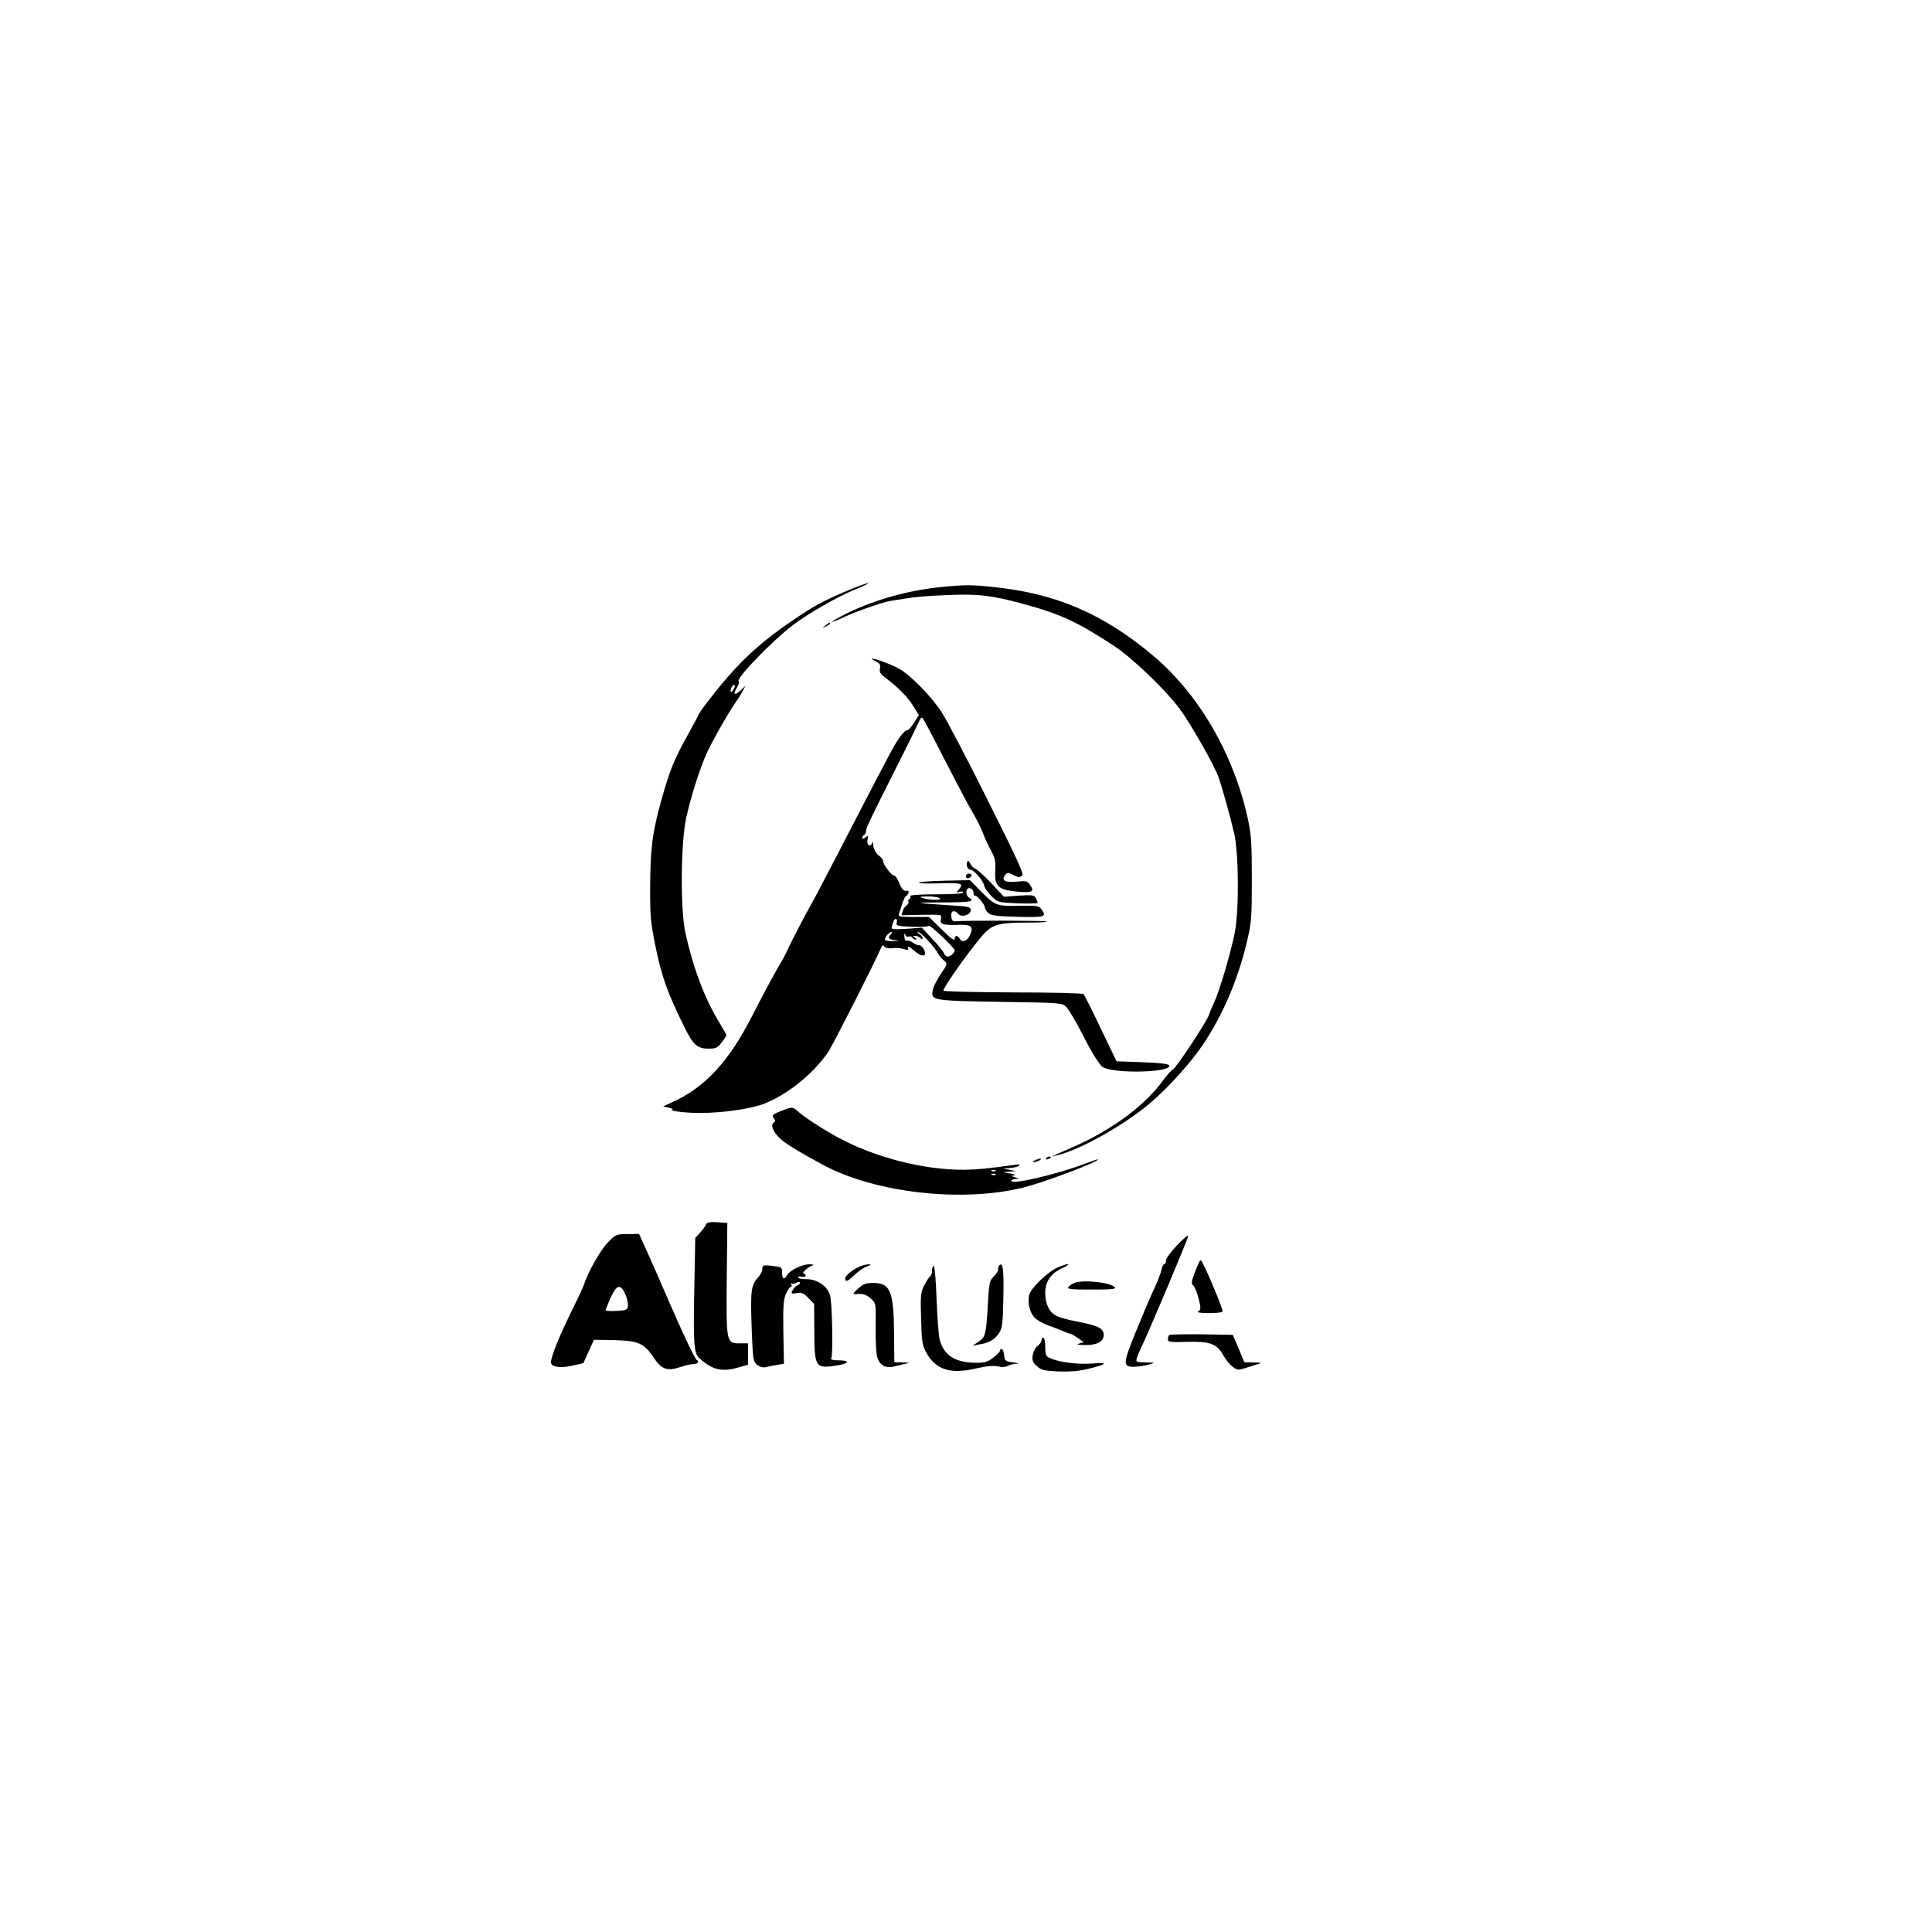
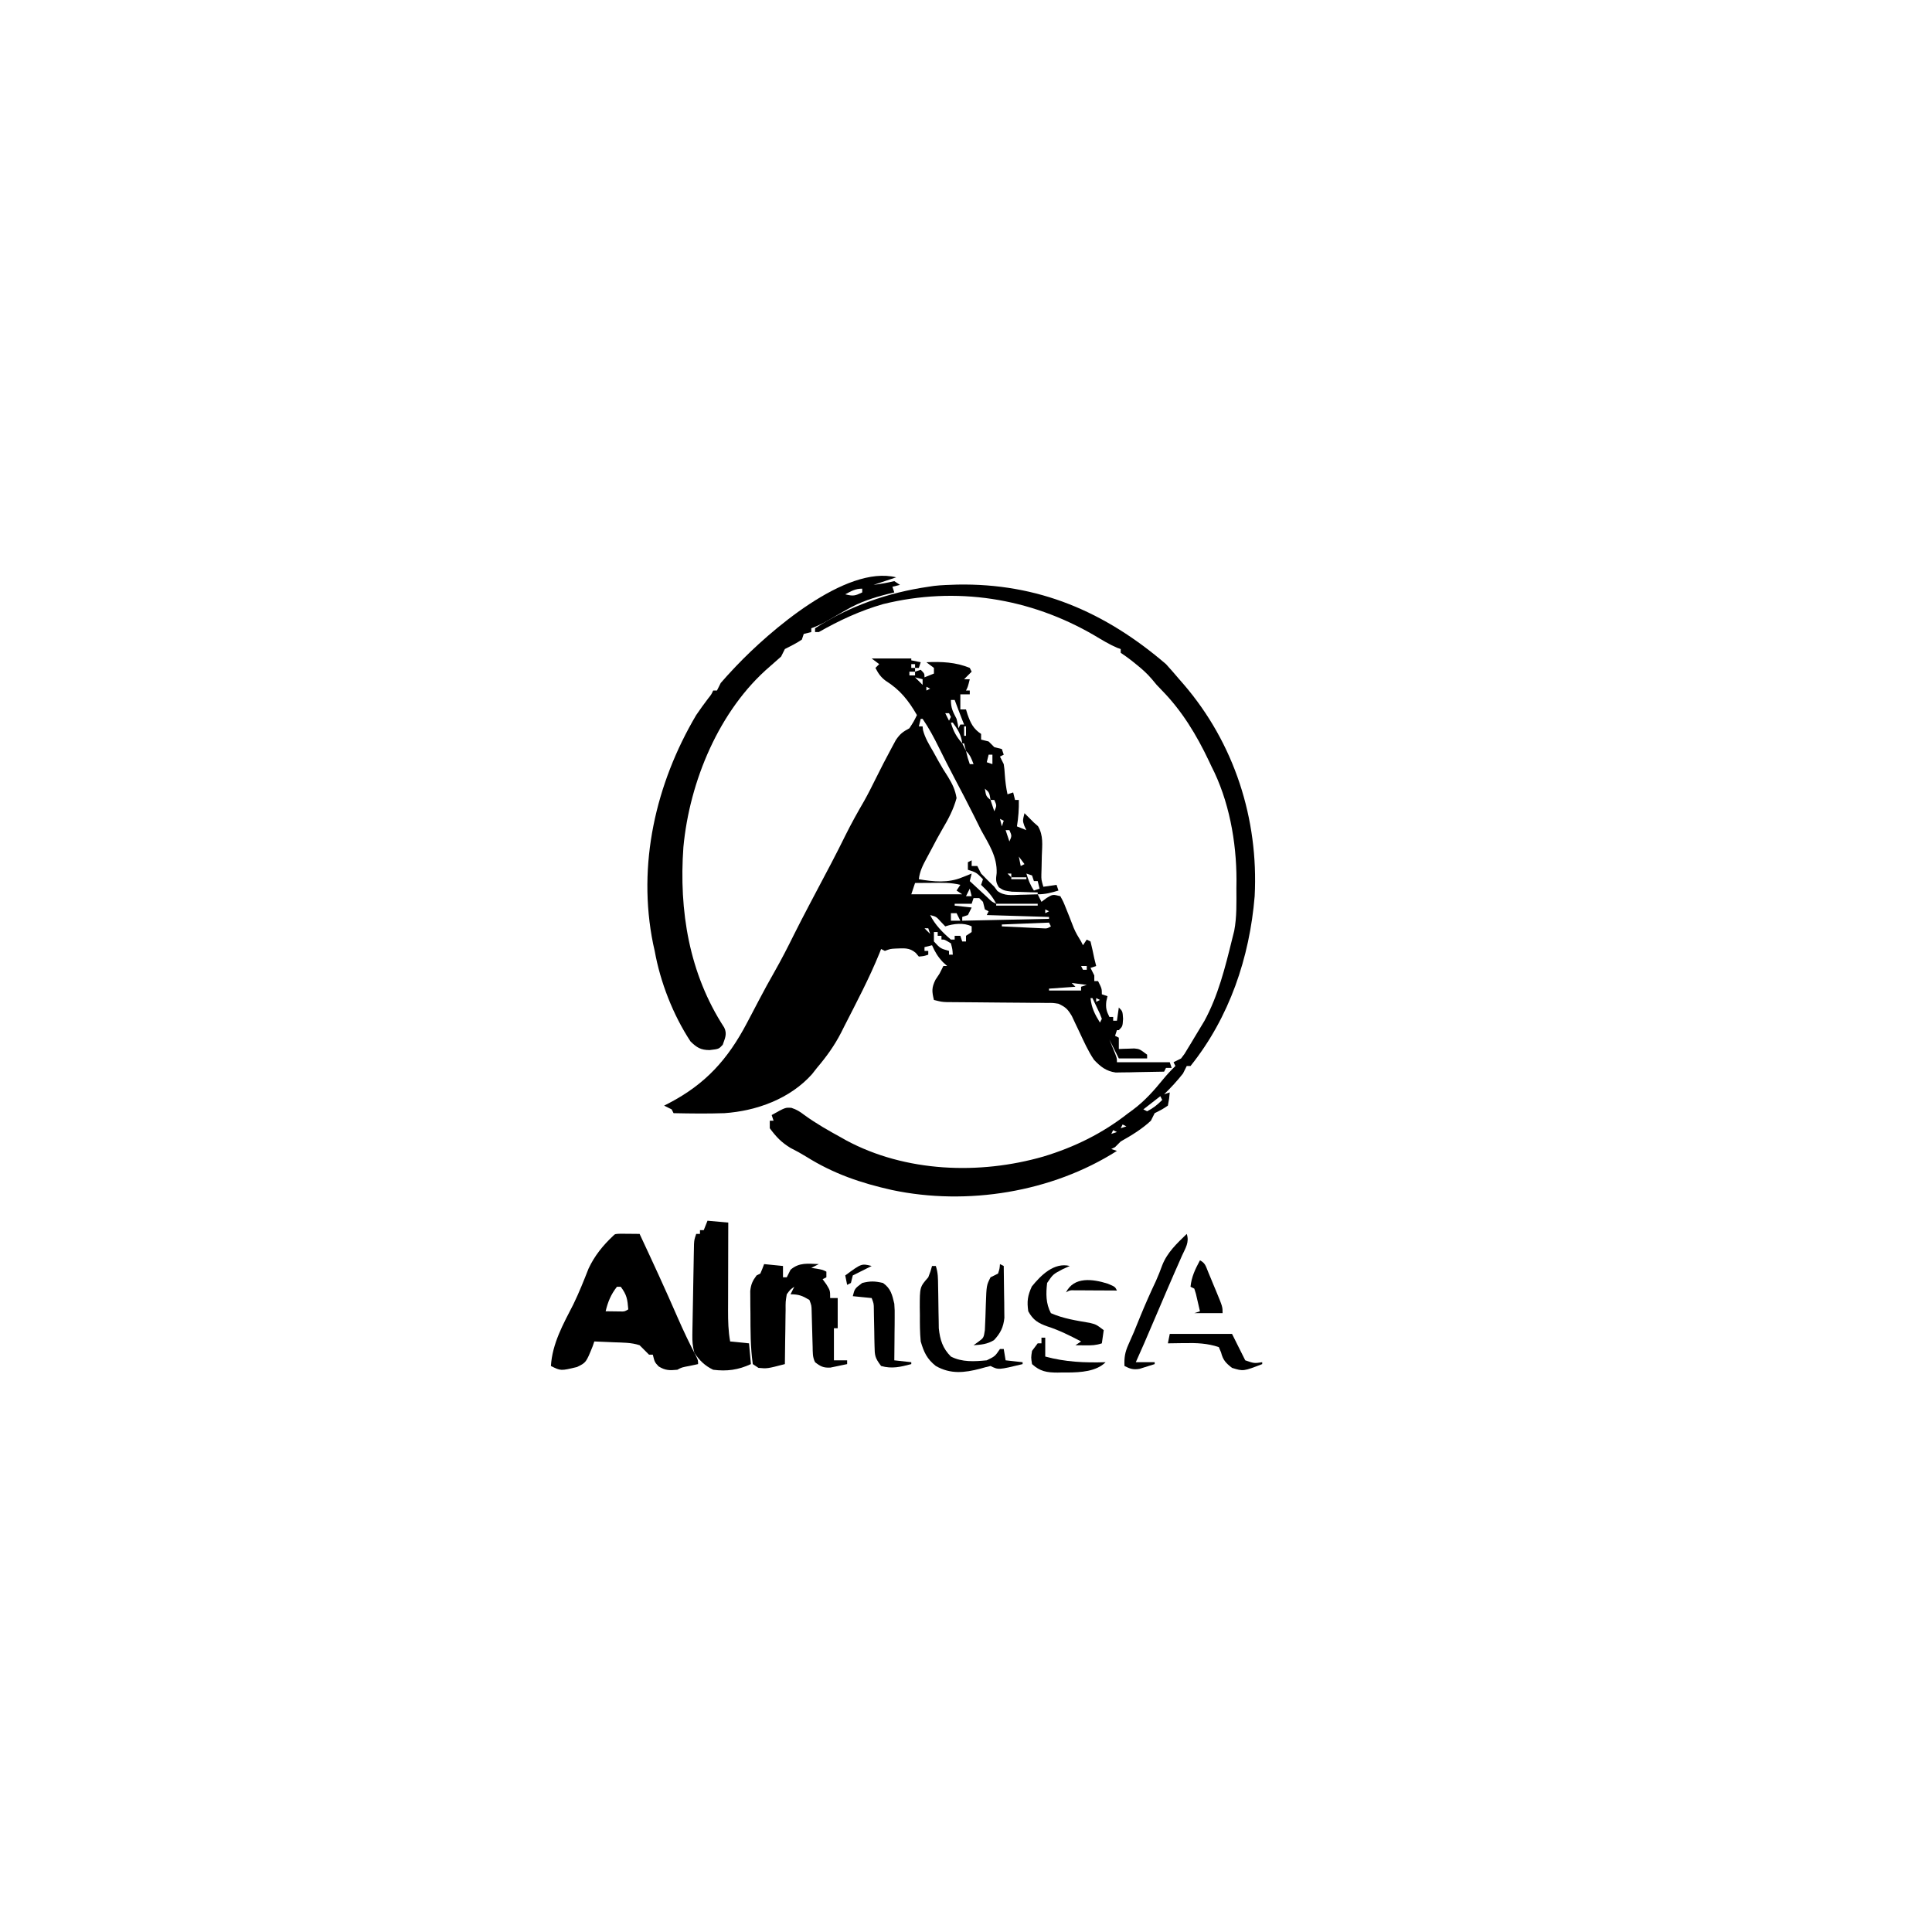
- <svg xmlns="http://www.w3.org/2000/svg" version="1.0" width="1024pt" height="1024pt" viewBox="0 0 1024 1024" preserveAspectRatio="xMidYMid meet">
-   <g transform="translate(0,1024) scale(0.1,-0.1)" fill="#000000" stroke="none">
-     <path d="M4495 7111 c-129 -54 -182 -83 -292 -158 -145 -98 -248 -188 -344 -299 -74 -85 -159 -196 -159 -207 0 -2 -26 -50 -58 -108 -71 -129 -92 -181 -137 -341 -48 -173 -58 -254 -59 -458 -1 -153 3 -192 27 -310 34 -167 63 -249 156 -437 46 -93 68 -112 129 -111 36 0 47 5 67 33 14 17 25 35 25 38 0 4 -18 35 -39 70 -75 122 -138 289 -178 472 -28 125 -25 485 5 615 26 113 63 230 100 320 25 61 119 228 166 295 12 16 27 41 34 55 l13 25 -25 -24 c-32 -30 -44 -22 -21 13 9 14 14 30 10 36 -11 18 178 213 285 295 83 63 241 154 333 191 45 18 75 33 67 33 -8 0 -55 -17 -105 -38z m-605 -522 c-7 -11 -14 -19 -16 -16 -7 7 7 37 17 37 6 0 5 -9 -1 -21z" />
-     <path d="M4993 7129 c-176 -17 -352 -66 -503 -139 -45 -23 -81 -43 -79 -45 3 -2 31 9 64 25 62 29 199 77 244 85 125 21 175 26 301 31 164 7 235 -1 404 -47 198 -54 284 -94 477 -220 96 -62 272 -230 350 -334 57 -76 185 -300 208 -366 17 -47 59 -198 82 -294 25 -107 27 -414 3 -531 -23 -112 -81 -309 -110 -370 -13 -28 -24 -54 -24 -57 0 -21 -181 -296 -195 -297 -5 -1 -27 -25 -48 -53 -95 -133 -267 -262 -472 -353 -38 -17 -81 -36 -95 -42 l-25 -12 25 6 c124 28 370 167 506 286 98 86 207 208 271 303 104 155 184 342 231 540 25 102 27 127 27 335 0 199 -3 237 -23 329 -77 341 -260 655 -504 859 -263 220 -514 328 -847 361 -114 12 -147 12 -268 0z" />
-     <path d="M4374 6924 c-18 -14 -18 -15 4 -4 12 6 22 13 22 15 0 8 -5 6 -26 -11z" />
-     <path d="M4643 6734 c21 -11 26 -20 21 -38 -4 -17 2 -28 27 -47 71 -54 114 -97 146 -146 l33 -53 -25 -40 c-14 -22 -30 -40 -35 -40 -18 0 -52 -46 -96 -130 -76 -143 -203 -388 -281 -540 -42 -80 -91 -174 -110 -210 -20 -36 -48 -87 -63 -115 -31 -58 -71 -137 -91 -180 -7 -16 -23 -46 -35 -65 -30 -50 -100 -181 -153 -285 -120 -234 -247 -370 -418 -447 l-48 -22 30 -7 c17 -4 26 -8 20 -9 -30 -6 53 -18 138 -19 118 -1 277 21 349 50 123 48 258 158 337 272 24 35 251 482 285 562 3 6 8 5 13 -2 5 -7 23 -11 41 -9 18 3 45 1 61 -4 25 -7 29 -6 23 8 -3 10 9 4 31 -15 43 -38 72 -36 55 3 -6 13 -18 24 -27 24 -9 0 -24 7 -34 15 -11 7 -24 12 -31 9 -7 -3 -12 6 -13 23 0 16 1 20 4 11 2 -9 10 -15 18 -12 7 3 16 1 20 -5 3 -6 12 -11 18 -11 7 0 6 4 -3 10 -13 9 -13 10 1 10 8 0 20 -5 27 -12 9 -9 12 -9 12 0 0 6 -8 16 -17 21 -10 6 -13 11 -7 11 14 0 87 -78 104 -111 7 -13 21 -31 33 -40 20 -16 20 -17 -16 -71 -21 -30 -40 -68 -43 -85 -11 -56 -5 -57 357 -63 324 -5 329 -5 351 -28 13 -12 55 -84 93 -159 42 -83 81 -144 97 -157 52 -38 368 -32 355 7 -2 8 -49 14 -142 17 l-137 5 -84 174 c-45 96 -87 178 -91 182 -5 5 -174 9 -376 9 -202 1 -367 5 -367 9 0 22 178 268 227 314 41 38 80 47 212 47 63 0 112 2 109 6 -5 5 -436 6 -483 1 -15 -1 -21 5 -23 26 -4 30 17 37 37 13 17 -20 66 -6 66 20 0 17 -11 20 -115 26 -185 12 -195 15 -37 15 146 0 178 5 145 24 -24 13 -20 58 4 51 10 -2 18 -14 18 -25 0 -11 3 -18 6 -14 8 7 54 -46 54 -63 0 -6 8 -19 17 -28 13 -14 41 -18 145 -21 155 -4 165 -1 142 34 -17 25 -19 26 -125 24 -121 -2 -125 0 -211 88 l-47 48 -135 -3 c-75 -2 -136 -6 -136 -10 0 -4 45 -6 101 -4 124 4 139 0 113 -30 -17 -19 -17 -21 -2 -15 10 3 20 2 23 -3 4 -6 -50 -10 -140 -10 -88 0 -144 -4 -140 -9 3 -5 1 -12 -5 -16 -6 -4 -8 -10 -5 -15 3 -5 -1 -12 -8 -17 -8 -4 -18 -18 -22 -31 l-7 -23 94 2 c123 2 121 3 115 -21 -7 -28 8 -34 85 -32 76 3 90 -8 69 -54 -14 -32 -41 -42 -53 -21 -12 22 -28 22 -28 0 0 -12 -23 5 -68 50 l-68 67 -83 0 c-75 0 -82 2 -76 18 3 9 12 34 18 55 7 20 15 37 18 37 4 0 9 7 13 15 3 8 2 14 -2 14 -22 -4 -31 5 -46 41 -9 22 -21 40 -28 40 -14 0 -58 59 -58 78 0 6 -8 17 -18 24 -21 15 -36 45 -34 68 1 10 0 11 -4 3 -11 -26 -31 -14 -26 15 5 24 4 26 -11 13 -10 -8 -17 -9 -17 -3 0 6 5 14 10 17 6 3 10 13 10 20 0 16 18 54 168 352 57 112 107 215 113 229 6 16 13 24 19 18 5 -5 57 -103 116 -219 59 -115 124 -239 145 -274 21 -35 46 -84 56 -110 9 -25 29 -68 44 -96 23 -42 27 -59 24 -108 -5 -84 15 -104 118 -113 82 -7 93 0 63 41 -11 15 -22 17 -70 12 -61 -6 -81 8 -57 37 10 12 16 12 39 0 31 -16 33 -16 50 -5 11 6 -32 99 -184 402 -108 217 -218 426 -243 464 -53 82 -160 192 -223 229 -37 22 -130 57 -148 55 -3 0 7 -7 23 -15z m337 -1254 c19 -12 -52 -12 -90 0 -20 6 -15 8 25 9 28 0 57 -4 65 -9z m-227 -129 c-5 -18 2 -20 81 -23 47 -2 87 1 89 5 3 10 137 -117 137 -130 0 -13 -22 -33 -37 -33 -8 0 -17 9 -21 19 -4 11 -32 45 -62 76 l-54 58 -82 -6 c-67 -4 -82 -2 -78 9 2 8 6 21 9 29 7 22 24 18 18 -4z m-31 -63 c-19 -19 -14 -26 21 -31 28 -3 26 -4 -10 -5 -24 -1 -43 3 -43 8 0 14 22 39 35 40 5 0 4 -5 -3 -12z" />
-     <path d="M5127 5673 c-9 -15 2 -43 17 -43 18 0 67 -57 72 -83 2 -12 19 -37 38 -56 34 -34 35 -34 140 -39 58 -2 106 -1 106 3 0 3 -4 15 -10 25 -9 16 -19 17 -89 13 l-80 -6 -66 71 c-37 39 -75 74 -85 77 -9 3 -21 15 -27 27 -6 14 -12 18 -16 11z" />
-     <path d="M5120 5595 c0 -9 6 -12 15 -9 8 4 15 10 15 15 0 5 -7 9 -15 9 -8 0 -15 -7 -15 -15z" />
-     <path d="M4170 4363 c-75 -28 -83 -33 -69 -49 10 -13 10 -17 0 -24 -18 -11 -5 -47 30 -81 28 -28 103 -74 231 -143 277 -149 739 -201 1063 -120 117 30 395 135 395 149 0 2 -30 -8 -67 -22 -149 -57 -393 -114 -393 -92 0 5 10 9 23 10 21 1 21 1 -3 9 -22 7 -22 8 -5 10 11 2 2 6 -20 10 l-40 7 35 3 35 3 -35 7 -35 7 35 2 c19 1 42 6 50 12 11 8 3 9 -30 4 -137 -19 -192 -24 -260 -25 -217 -1 -475 66 -670 172 -81 44 -183 111 -214 140 -20 19 -30 20 -56 11z m1107 -329 c-3 -3 -12 -4 -19 -1 -8 3 -5 6 6 6 11 1 17 -2 13 -5z m0 -20 c-3 -3 -12 -4 -19 -1 -8 3 -5 6 6 6 11 1 17 -2 13 -5z" />
-     <path d="M5545 4100 c-3 -6 1 -7 9 -4 18 7 21 14 7 14 -6 0 -13 -4 -16 -10z" />
-     <path d="M5485 4090 c-13 -6 -15 -9 -5 -9 8 0 22 4 30 9 18 12 2 12 -25 0z" />
-     <path d="M3742 3750 c-3 -8 -17 -28 -31 -43 l-26 -28 -5 -267 c-6 -295 -2 -344 26 -370 70 -64 122 -76 214 -48 l45 13 0 57 0 56 -42 0 c-74 0 -74 2 -71 343 l3 295 -54 4 c-41 2 -55 -1 -59 -12z" />
-     <path d="M3221 3654 c-39 -40 -106 -159 -126 -223 -4 -13 -36 -81 -71 -152 -58 -117 -104 -232 -104 -259 0 -25 48 -33 110 -19 l62 14 28 62 28 62 109 -2 c129 -4 156 -16 208 -93 41 -62 71 -73 140 -50 25 9 57 16 70 16 23 0 34 14 18 22 -10 4 -83 160 -151 318 -27 63 -73 168 -102 233 l-53 117 -61 -1 c-59 0 -63 -2 -105 -45z m93 -273 c10 -21 16 -49 14 -62 -3 -22 -8 -24 -60 -27 -32 -2 -58 0 -58 4 0 3 12 33 26 65 32 71 53 76 78 20z" />
-     <path d="M6238 3639 c-32 -34 -58 -69 -58 -80 0 -10 -4 -19 -9 -19 -5 0 -11 -14 -15 -30 -3 -17 -22 -65 -42 -108 -20 -42 -63 -144 -96 -226 -68 -167 -68 -182 -2 -180 22 1 55 6 74 12 35 10 35 10 -18 11 -51 1 -53 2 -46 24 3 12 12 33 19 47 34 67 256 593 253 600 -2 5 -29 -18 -60 -51z" />
-     <path d="M6356 3552 c-2 -4 -14 -32 -25 -61 -17 -46 -18 -56 -6 -65 7 -6 20 -37 28 -69 13 -52 12 -59 -2 -67 -11 -6 7 -9 57 -10 40 0 72 4 72 10 0 20 -106 270 -115 270 -2 0 -6 -3 -9 -8z" />
-     <path d="M4045 3531 c-3 -2 -5 -12 -5 -21 0 -9 -11 -29 -24 -43 -35 -38 -39 -70 -32 -266 6 -164 8 -177 28 -194 15 -12 31 -17 48 -13 14 4 41 9 60 12 l35 6 -3 166 c-2 139 0 173 14 205 9 20 21 37 26 37 5 0 6 6 2 13 -4 6 -4 9 1 5 4 -4 16 -3 26 3 11 6 19 6 19 0 0 -5 -6 -11 -14 -14 -8 -3 -19 -15 -25 -26 -10 -18 -8 -19 21 -15 28 5 38 0 63 -26 l30 -31 1 -150 c1 -190 5 -196 132 -174 56 10 54 25 -4 25 -30 0 -43 4 -38 11 10 17 5 300 -7 336 -15 47 -68 83 -123 83 -25 0 -46 4 -46 9 0 5 9 7 20 4 11 -3 20 0 20 6 0 6 -4 11 -10 11 -15 0 26 38 47 43 10 3 4 5 -15 6 -40 1 -107 -32 -122 -60 -14 -25 -25 -17 -25 19 0 25 -4 27 -48 32 -26 4 -50 4 -52 1z" />
-     <path d="M4561 3529 c-38 -15 -81 -49 -81 -65 0 -21 12 -17 50 19 19 19 49 39 65 45 21 7 24 10 10 11 -11 0 -31 -5 -44 -10z" />
-     <path d="M5297 3534 c-4 -4 -7 -14 -7 -23 0 -9 -11 -26 -24 -38 -21 -20 -24 -34 -30 -143 -9 -162 -13 -178 -50 -202 l-31 -20 40 7 c48 8 79 26 102 62 15 22 19 55 21 186 3 145 -2 190 -21 171z" />
-     <path d="M5603 3521 c-53 -25 -139 -108 -148 -144 -10 -40 3 -96 29 -121 12 -13 44 -31 71 -41 28 -9 64 -24 82 -31 17 -8 34 -14 38 -14 4 0 21 -10 38 -22 l31 -22 -24 -7 c-18 -5 -8 -7 30 -8 65 -1 100 18 100 54 0 34 -30 49 -134 69 -49 9 -101 23 -117 32 -38 19 -59 62 -59 123 0 59 31 104 95 132 22 10 33 19 25 19 -8 0 -34 -9 -57 -19z" />
-     <path d="M4940 3506 c0 -14 -5 -28 -10 -31 -6 -4 -20 -25 -31 -47 -19 -37 -21 -55 -17 -177 3 -122 6 -141 28 -181 50 -90 128 -115 263 -83 57 13 93 16 115 11 20 -5 40 -5 51 2 11 5 32 11 48 12 18 0 12 3 -17 7 -42 6 -45 8 -48 39 -2 17 -7 32 -13 32 -5 0 -9 -4 -9 -9 0 -6 -16 -22 -36 -37 -29 -23 -45 -27 -93 -27 -108 1 -168 39 -190 121 -6 20 -13 117 -17 215 -3 97 -10 177 -15 177 -5 0 -9 -11 -9 -24z" />
-     <path d="M5695 3440 c-12 -4 -26 -14 -32 -21 -9 -12 11 -14 122 -14 103 0 131 2 124 12 -22 26 -168 42 -214 23z" />
-     <path d="M4548 3410 c-28 -26 -30 -30 -13 -29 40 3 54 -1 81 -24 27 -24 27 -24 25 -152 -1 -70 3 -143 9 -160 15 -44 46 -60 96 -46 21 6 50 12 64 15 14 2 4 4 -22 5 l-48 1 -1 128 c-1 248 -18 292 -111 292 -39 0 -53 -5 -80 -30z" />
-     <path d="M6197 3164 c-4 -4 -7 -14 -7 -23 0 -14 14 -16 102 -13 122 3 158 -10 192 -72 12 -22 34 -49 49 -60 26 -19 29 -20 80 -3 28 9 59 18 67 21 8 2 -7 5 -35 5 l-50 1 -30 73 -31 72 -165 3 c-91 1 -168 -1 -172 -4z" />
-     <path d="M5520 3136 c0 -8 -9 -21 -20 -29 -12 -8 -23 -30 -26 -48 -5 -28 -1 -39 21 -59 23 -22 37 -25 116 -29 60 -2 112 2 157 14 102 24 110 36 20 28 -76 -6 -175 7 -224 29 -21 10 -24 18 -24 60 0 26 -4 48 -10 48 -5 0 -10 -6 -10 -14z" />
-   </g>
+ <svg xmlns="http://www.w3.org/2000/svg" version="1.1" width="1024" height="1024">
+   <path d="M0 0 C-3.96 1.32 -7.92 2.64 -12 4 C-8.252 3.495 -4.674 2.918 -1 2 C-0.01 2.66 0.98 3.32 2 4 C0.68 4.33 -0.64 4.66 -2 5 C-1.67 5.99 -1.34 6.98 -1 8 C-1.967 8.231 -2.934 8.461 -3.93 8.699 C-11.878 10.69 -18.898 12.928 -26 17 C-27.17 17.669 -28.341 18.338 -29.547 19.027 C-31.971 20.418 -34.389 21.818 -36.801 23.23 C-39.502 24.725 -42.107 25.942 -45 27 C-45 27.66 -45 28.32 -45 29 C-46.32 29.33 -47.64 29.66 -49 30 C-49.33 30.99 -49.66 31.98 -50 33 C-52.894 34.955 -55.87 36.435 -59 38 C-59.66 39.32 -60.32 40.64 -61 42 C-62.939 43.742 -64.882 45.479 -66.863 47.172 C-93.821 70.236 -109.526 108.134 -112.789 143.035 C-115.182 176.678 -109.805 209.965 -91.152 238.617 C-89.49 242.055 -90.755 244.281 -91.938 247.75 C-94 250 -94 250 -98.875 250.562 C-103.516 250.57 -105.7 249.236 -109 246 C-118.248 231.972 -125.038 214.526 -128 198 C-128.276 196.766 -128.552 195.533 -128.836 194.262 C-137.335 152.352 -127.479 109.337 -106 73 C-103.932 69.957 -101.8 66.998 -99.566 64.074 C-97.969 62.09 -97.969 62.09 -97 60 C-96.34 60 -95.68 60 -95 60 C-94.34 58.68 -93.68 57.36 -93 56 C-90.874 53.546 -88.73 51.168 -86.5 48.812 C-85.864 48.14 -85.228 47.467 -84.573 46.774 C-67.629 28.995 -26.871 -6.718 0 0 Z M-27 9 C-22.706 10.073 -21.805 9.797 -18 8 C-18 7.34 -18 6.68 -18 6 C-21.694 6 -23.778 7.282 -27 9 Z " fill="#000000" transform="translate(475,306)" />
+   <path d="M0 0 C42.97 -0.809 78.311 14.396 110.668 42.156 C113.067 44.786 115.377 47.435 117.668 50.156 C118.444 51.044 119.22 51.933 120.02 52.848 C146.875 84.068 159.796 124.205 157.668 165.156 C154.993 197.693 144.283 229.409 123.668 255.156 C123.008 255.156 122.348 255.156 121.668 255.156 C121.008 256.476 120.348 257.796 119.668 259.156 C116.572 263.09 113.257 266.67 109.668 270.156 C110.658 269.826 111.648 269.496 112.668 269.156 C112.355 272.531 112.355 272.531 111.668 276.156 C108.668 278.156 108.668 278.156 104.668 280.156 C104.008 281.476 103.348 282.796 102.668 284.156 C97.852 288.629 92.381 291.957 86.668 295.156 C85.183 296.641 85.183 296.641 83.668 298.156 C83.008 298.486 82.348 298.816 81.668 299.156 C82.658 299.486 83.648 299.816 84.668 300.156 C50.213 322.082 5.271 329.302 -34.516 320.898 C-51.039 317.205 -65.511 312.292 -79.949 303.25 C-82.703 301.545 -85.442 300.044 -88.332 298.594 C-93.23 295.609 -95.906 292.748 -99.332 288.156 C-99.332 286.836 -99.332 285.516 -99.332 284.156 C-98.672 284.156 -98.012 284.156 -97.332 284.156 C-97.827 282.671 -97.827 282.671 -98.332 281.156 C-91.08 277.1 -91.08 277.1 -87.84 277.344 C-85.036 278.252 -83.238 279.436 -80.895 281.219 C-74.668 285.738 -68.07 289.458 -61.332 293.156 C-60.512 293.62 -59.692 294.084 -58.848 294.562 C-27.391 311.484 11.866 312.892 45.668 303.156 C62.159 298.182 77.117 290.818 90.668 280.156 C91.907 279.255 91.907 279.255 93.172 278.336 C99.449 273.641 104.286 268.183 109.223 262.109 C111.269 259.639 113.355 257.373 115.668 255.156 C115.338 254.496 115.008 253.836 114.668 253.156 C115.988 252.496 117.308 251.836 118.668 251.156 C120.56 248.713 120.56 248.713 122.23 245.844 C122.809 244.899 123.388 243.954 123.984 242.98 C124.54 242.048 125.096 241.116 125.668 240.156 C127.433 237.215 129.202 234.277 130.98 231.344 C138.29 217.993 142.057 202.856 145.668 188.156 C146.048 186.639 146.429 185.122 146.82 183.559 C148.242 176.15 147.997 168.608 147.98 161.094 C147.997 159.612 148.013 158.13 148.029 156.604 C148.038 136.229 144.068 114.388 134.668 96.156 C134.252 95.267 133.835 94.377 133.406 93.461 C126.816 79.601 119.17 66.932 108.395 55.953 C105.668 53.156 105.668 53.156 103.168 50.094 C100.656 47.142 98.067 44.822 95.043 42.406 C93.631 41.269 93.631 41.269 92.191 40.109 C90.401 38.724 88.552 37.412 86.668 36.156 C86.668 35.496 86.668 34.836 86.668 34.156 C86.029 33.935 85.389 33.713 84.73 33.484 C80.5 31.65 76.624 29.259 72.668 26.906 C38.583 7.032 -0.681 0.814 -39.27 10.344 C-51.365 13.816 -62.428 18.952 -73.332 25.156 C-73.992 25.156 -74.652 25.156 -75.332 25.156 C-75.332 24.496 -75.332 23.836 -75.332 23.156 C-57.325 11.435 -36.524 4.218 -15.332 1.156 C-14.351 1.008 -13.37 0.86 -12.359 0.707 C-8.247 0.218 -4.138 0.149 0 0 Z M107.668 271.156 C103.213 274.621 103.213 274.621 98.668 278.156 C99.658 278.651 99.658 278.651 100.668 279.156 C103.947 277.475 106.032 275.792 108.668 273.156 C108.338 272.496 108.008 271.836 107.668 271.156 Z M87.668 286.156 C87.338 286.816 87.008 287.476 86.668 288.156 C87.658 287.826 88.648 287.496 89.668 287.156 C89.008 286.826 88.348 286.496 87.668 286.156 Z M82.668 289.156 C82.338 289.816 82.008 290.476 81.668 291.156 C82.658 290.826 83.648 290.496 84.668 290.156 C84.008 289.826 83.348 289.496 82.668 289.156 Z " fill="#000000" transform="translate(507.332,309.8438)" />
+   <path d="M0 0 C6.93 0 13.86 0 21 0 C21 0.33 21 0.66 21 1 C22.65 1.33 24.3 1.66 26 2 C25.67 2.99 25.34 3.98 25 5 C24.34 5 23.68 5 23 5 C23 5.66 23 6.32 23 7 C23.99 6.67 24.98 6.34 26 6 C28 8 28 8 28 10 C30.475 9.01 30.475 9.01 33 8 C33 7.01 33 6.02 33 5 C31.02 3.515 31.02 3.515 29 2 C37.01 1.623 44.485 1.926 52 5 C52.33 5.66 52.66 6.32 53 7 C51.68 8.32 50.36 9.64 49 11 C49.99 11 50.98 11 52 11 C51 15 51 15 50 17 C50.66 17 51.32 17 52 17 C52 17.66 52 18.32 52 19 C50.35 19 48.7 19 47 19 C47 21.64 47 24.28 47 27 C47.99 27 48.98 27 50 27 C50.402 28.33 50.402 28.33 50.812 29.688 C52.477 34.332 53.856 37.237 58 40 C58 40.99 58 41.98 58 43 C59.32 43.33 60.64 43.66 62 44 C62.99 44.99 63.98 45.98 65 47 C66.32 47.33 67.64 47.66 69 48 C69.33 48.99 69.66 49.98 70 51 C69.01 51.495 69.01 51.495 68 52 C68.99 53.98 68.99 53.98 70 56 C70.379 58.621 70.379 58.621 70.562 61.438 C70.808 65.044 71.224 68.467 72 72 C72.99 71.67 73.98 71.34 75 71 C75.33 72.32 75.66 73.64 76 75 C76.66 75 77.32 75 78 75 C78.098 79.785 77.771 84.277 77 89 C78.65 89.66 80.3 90.32 82 91 C81.649 90.257 81.299 89.515 80.938 88.75 C80 86 80 86 81 82 C82.69 83.643 84.352 85.315 86 87 C86.713 87.624 87.426 88.248 88.16 88.891 C91.103 93.864 90.377 98.908 90.188 104.562 C90.135 106.814 90.087 109.065 90.043 111.316 C90.012 112.311 89.982 113.306 89.95 114.33 C89.905 117.255 89.905 117.255 91 121 C94.465 120.505 94.465 120.505 98 120 C98.33 120.99 98.66 121.98 99 123 C95.123 124.193 92.084 125 88 125 C88.66 126.32 89.32 127.64 90 129 C90.907 128.319 91.815 127.639 92.75 126.938 C96 125 96 125 100 126 C101.633 128.984 101.633 128.984 103.125 132.75 C103.623 133.982 104.12 135.215 104.633 136.484 C105.45 138.585 106.266 140.685 107.082 142.785 C108.15 145.362 109.529 147.633 111 150 C111.33 150.66 111.66 151.32 112 152 C112.66 151.01 113.32 150.02 114 149 C114.66 149.33 115.32 149.66 116 150 C116.735 152.984 117.397 155.986 118 159 C118.33 160.32 118.66 161.64 119 163 C118.01 163.33 117.02 163.66 116 164 C116.66 165.32 117.32 166.64 118 168 C118 168.99 118 169.98 118 171 C118.66 171 119.32 171 120 171 C122 175 122 175 122 178 C122.99 178.33 123.98 178.66 125 179 C124.794 179.887 124.588 180.774 124.375 181.688 C123.974 185.225 124.433 186.866 126 190 C126.66 190 127.32 190 128 190 C128 190.66 128 191.32 128 192 C128.66 192 129.32 192 130 192 C130.33 189.69 130.66 187.38 131 185 C133 187 133 187 133.25 191 C133 195 133 195 131 197 C130.67 197 130.34 197 130 197 C129.67 197.99 129.34 198.98 129 200 C129.66 200.33 130.32 200.66 131 201 C131 202.98 131 204.96 131 207 C131.748 206.965 132.495 206.93 133.266 206.895 C134.25 206.867 135.235 206.84 136.25 206.812 C137.225 206.778 138.199 206.743 139.203 206.707 C142 207 142 207 146 210 C146 210.66 146 211.32 146 212 C141.05 212 136.1 212 131 212 C128.525 207.05 128.525 207.05 126 202 C126.66 203.609 127.32 205.218 128 206.875 C130 211.75 130 211.75 130 214 C139.24 214 148.48 214 158 214 C158.33 214.99 158.66 215.98 159 217 C158.01 217 157.02 217 156 217 C155.67 217.66 155.34 218.32 155 219 C150.292 219.116 145.584 219.187 140.875 219.25 C139.542 219.284 138.209 219.317 136.836 219.352 C134.902 219.371 134.902 219.371 132.93 219.391 C131.746 219.412 130.563 219.433 129.343 219.454 C124.338 218.774 121.286 216.361 117.875 212.75 C114.694 208.084 112.436 202.926 110.035 197.824 C109.384 196.459 108.733 195.094 108.062 193.688 C107.414 192.309 106.766 190.931 106.098 189.512 C103.876 185.792 102.82 184.811 99 183 C96.024 182.539 96.024 182.539 92.804 182.583 C91.576 182.567 90.348 182.55 89.083 182.533 C87.765 182.53 86.448 182.527 85.09 182.523 C83.73 182.508 82.371 182.492 80.97 182.476 C76.626 182.429 72.282 182.401 67.938 182.375 C63.59 182.339 59.242 182.298 54.894 182.252 C52.189 182.225 49.483 182.204 46.778 182.189 C45.553 182.179 44.328 182.168 43.066 182.158 C41.45 182.148 41.45 182.148 39.801 182.138 C37 182 37 182 33 181 C31.899 176.504 31.734 174.541 33.812 170.312 C34.534 169.219 35.256 168.126 36 167 C36.66 165.68 37.32 164.36 38 163 C38.66 163 39.32 163 40 163 C39.237 162.299 38.474 161.597 37.688 160.875 C35.034 158.036 33.56 155.531 32 152 C30.68 152.33 29.36 152.66 28 153 C28 153.66 28 154.32 28 155 C28.66 155 29.32 155 30 155 C30 155.66 30 156.32 30 157 C27.75 157.75 27.75 157.75 25 158 C24.196 157.041 24.196 157.041 23.375 156.062 C19.936 153.076 16.973 153.648 12.559 153.762 C9.882 153.913 9.882 153.913 7 155 C6.34 154.67 5.68 154.34 5 154 C4.714 154.729 4.428 155.459 4.134 156.21 C-1.296 169.569 -8.14 182.477 -14.688 195.312 C-15.197 196.331 -15.707 197.349 -16.232 198.397 C-19.787 205.29 -23.984 211.101 -29 217 C-29.866 218.103 -30.733 219.207 -31.625 220.344 C-43.286 233.385 -60.954 239.811 -78 241 C-86.999 241.302 -96 241.195 -105 241 C-105.33 240.34 -105.66 239.68 -106 239 C-107.32 238.34 -108.64 237.68 -110 237 C-108.784 236.381 -108.784 236.381 -107.543 235.75 C-88.045 225.581 -76.246 212.526 -66 193 C-65.202 191.487 -64.404 189.974 -63.605 188.461 C-62.328 186.035 -61.053 183.607 -59.785 181.176 C-57.079 175.996 -54.27 170.89 -51.375 165.812 C-47.744 159.415 -44.409 152.917 -41.156 146.32 C-38.706 141.41 -36.176 136.546 -33.625 131.688 C-32.927 130.357 -32.927 130.357 -32.214 129 C-29.934 124.664 -27.647 120.331 -25.355 116 C-24.508 114.396 -23.66 112.792 -22.812 111.188 C-22.4 110.408 -21.988 109.628 -21.563 108.824 C-18.926 103.814 -16.38 98.766 -13.875 93.688 C-10.807 87.497 -7.469 81.525 -3.996 75.555 C-1.888 71.8 0.036 67.988 1.938 64.125 C4.763 58.424 7.653 52.779 10.688 47.188 C11.393 45.882 12.098 44.576 12.824 43.23 C15.046 39.932 16.581 38.844 20 37 C22.312 33.434 22.312 33.434 24 30 C19.456 22.188 15.109 16.665 7.418 11.816 C4.755 9.816 3.516 7.936 2 5 C2.66 4.34 3.32 3.68 4 3 C2.68 2.01 1.36 1.02 0 0 Z M21 3 C21 3.66 21 4.32 21 5 C21.66 5 22.32 5 23 5 C23 4.34 23 3.68 23 3 C22.34 3 21.68 3 21 3 Z M20 7 C20 7.66 20 8.32 20 9 C20.99 9 21.98 9 23 9 C23 8.34 23 7.68 23 7 C22.01 7 21.02 7 20 7 Z M23 10 C24.32 11.32 25.64 12.64 27 14 C27 13.01 27 12.02 27 11 C25.68 10.67 24.36 10.34 23 10 Z M29 15 C29 15.66 29 16.32 29 17 C29.66 16.67 30.32 16.34 31 16 C30.34 15.67 29.68 15.34 29 15 Z M41 20 C42 22 42 22 42 22 Z M42 22 C42 26.408 43.036 28.15 45 32 C45.688 34.875 45.688 34.875 46 37 C46.33 36.34 46.66 35.68 47 35 C47.66 35 48.32 35 49 35 C48.732 34.34 48.464 33.68 48.188 33 C46.743 29.351 45.371 25.677 44 22 C43.34 22 42.68 22 42 22 Z M39 29 C39.66 30.32 40.32 31.64 41 33 C41.33 32.34 41.66 31.68 42 31 C41.67 30.34 41.34 29.68 41 29 C40.34 29 39.68 29 39 29 Z M26 32 C25.67 33.32 25.34 34.64 25 36 C25.66 36 26.32 36 27 36 C27.07 36.652 27.139 37.305 27.211 37.977 C28.306 42.173 30.467 45.654 32.625 49.375 C33.521 50.998 34.416 52.622 35.309 54.246 C36.956 57.214 38.662 60.005 40.535 62.848 C42.843 66.696 44.261 69.563 45 74 C43.344 80.06 40.649 85.114 37.465 90.499 C35.476 93.895 33.649 97.368 31.824 100.854 C30.959 102.5 30.082 104.139 29.19 105.771 C27.181 109.476 25.471 112.775 25 117 C32.791 118.355 40.55 119.118 48 116 C48.949 115.629 49.898 115.257 50.875 114.875 C51.576 114.586 52.278 114.297 53 114 C52.67 115.32 52.34 116.64 52 118 C53.956 119.815 55.915 121.627 57.875 123.438 C58.966 124.447 60.056 125.456 61.18 126.496 C63.716 128.966 63.716 128.966 66 130 C63.869 125.738 61.417 123.268 58 120 C58.495 118.515 58.495 118.515 59 117 C55.479 113.407 55.479 113.407 51 112 C51 110.68 51 109.36 51 108 C51.99 107.505 51.99 107.505 53 107 C53 107.99 53 108.98 53 110 C53.99 110 54.98 110 56 110 C56.66 111.32 57.32 112.64 58 114 C60.302 116.387 62.613 118.704 65 121 C65.534 121.727 66.067 122.454 66.617 123.203 C70.337 126.008 74.296 125.421 78.75 125.25 C79.638 125.232 80.526 125.214 81.441 125.195 C83.628 125.148 85.814 125.077 88 125 C88 124.67 88 124.34 88 124 C86.747 123.974 85.494 123.948 84.203 123.922 C82.569 123.865 80.934 123.808 79.25 123.75 C77.626 123.704 76.002 123.657 74.328 123.609 C70 123 70 123 67.406 121.281 C65.632 118.403 65.823 117.073 66.25 113.75 C66.548 104.985 62.118 98.479 58 91 C56.697 88.402 55.405 85.797 54.125 83.188 C50.753 76.437 47.258 69.757 43.722 63.091 C40.96 57.87 38.3 52.61 35.688 47.312 C33.048 41.996 30.364 36.893 27 32 C26.67 32 26.34 32 26 32 Z M42 34 C43.258 38.508 44.904 41.491 48 45 C47.469 40.49 45.691 37.616 43 34 C42.67 34 42.34 34 42 34 Z M49 36 C49 37.65 49 39.3 49 41 C49.33 41 49.66 41 50 41 C50 39.35 50 37.7 50 36 C49.67 36 49.34 36 49 36 Z M48 45 C48.66 46.32 49.32 47.64 50 49 C49.67 47.68 49.34 46.36 49 45 C48.67 45 48.34 45 48 45 Z M50 49 C50.911 52.859 50.911 52.859 52 56 C52.66 56 53.32 56 54 56 C52.926 53.085 52.222 51.222 50 49 Z M62 51 C61.67 52.32 61.34 53.64 61 55 C61.99 55.33 62.98 55.66 64 56 C64 54.35 64 52.7 64 51 C63.34 51 62.68 51 62 51 Z M54 57 C55 59 55 59 55 59 Z M55 59 C56 61 56 61 56 61 Z M60 69 C60.628 72.971 60.628 72.971 63 75 C62.372 71.029 62.372 71.029 60 69 Z M63 75 C63.66 76.98 64.32 78.96 65 81 C66.333 78 66.333 78 65 75 C64.34 75 63.68 75 63 75 Z M68 85 C68.33 86.32 68.66 87.64 69 89 C69.33 88.01 69.66 87.02 70 86 C69.34 85.67 68.68 85.34 68 85 Z M70 89 C71 91 71 91 71 91 Z M71 91 C71.66 92.98 72.32 94.96 73 97 C74.333 94 74.333 94 73 91 C72.34 91 71.68 91 71 91 Z M76 101 C77 103 77 103 77 103 Z M78 105 C78.33 106.65 78.66 108.3 79 110 C79.66 109.67 80.32 109.34 81 109 C80.01 107.68 79.02 106.36 78 105 Z M72 114 C72.66 114.66 73.32 115.32 74 116 C74 115.34 74 114.68 74 114 C73.34 114 72.68 114 72 114 Z M82 114 C83.059 117.403 84.009 120.014 86 123 C86.99 122.67 87.98 122.34 89 122 C88.67 120.68 88.34 119.36 88 118 C87.34 118 86.68 118 86 118 C85.67 117.01 85.34 116.02 85 115 C84.01 114.67 83.02 114.34 82 114 Z M74 116 C74 116.33 74 116.66 74 117 C76.64 117 79.28 117 82 117 C82 116.67 82 116.34 82 116 C79.36 116 76.72 116 74 116 Z M23 119 C22.34 120.98 21.68 122.96 21 125 C29.91 125 38.82 125 48 125 C47.01 124.34 46.02 123.68 45 123 C45.66 122.01 46.32 121.02 47 120 C42.107 118.713 37.204 118.889 32.188 118.938 C30.862 118.944 30.862 118.944 29.51 118.951 C27.34 118.963 25.17 118.981 23 119 Z M52 122 C51.34 123.32 50.68 124.64 50 126 C50.99 126 51.98 126 53 126 C52.67 124.68 52.34 123.36 52 122 Z M54 127 C53.67 127.99 53.34 128.98 53 130 C50.03 130 47.06 130 44 130 C44 130.33 44 130.66 44 131 C46.97 131.33 49.94 131.66 53 132 C52.34 133.32 51.68 134.64 51 136 C50.01 136.33 49.02 136.66 48 137 C48 137.66 48 138.32 48 139 C70.77 138.505 70.77 138.505 94 138 C94 137.67 94 137.34 94 137 C83.11 136.67 72.22 136.34 61 136 C61.33 135.34 61.66 134.68 62 134 C61.34 133.67 60.68 133.34 60 133 C59.67 131.68 59.34 130.36 59 129 C58.34 128.34 57.68 127.68 57 127 C56.01 127 55.02 127 54 127 Z M66 130 C66 130.33 66 130.66 66 131 C73.26 131 80.52 131 88 131 C88 130.67 88 130.34 88 130 C80.74 130 73.48 130 66 130 Z M97 132 C98 134 98 134 98 134 Z M92 133 C92 133.66 92 134.32 92 135 C92.66 134.67 93.32 134.34 94 134 C93.34 133.67 92.68 133.34 92 133 Z M42 135 C42 136.32 42 137.64 42 139 C43.65 139 45.3 139 47 139 C46.34 137.68 45.68 136.36 45 135 C44.01 135 43.02 135 42 135 Z M36 136 C36 139 36 139 36 139 Z M31 136 C33.589 141.179 37.632 145.263 42 149 C42.66 149 43.32 149 44 149 C44 148.34 44 147.68 44 147 C44.99 147 45.98 147 47 147 C47.33 147.99 47.66 148.98 48 150 C48.66 150 49.32 150 50 150 C50 149.01 50 148.02 50 147 C50.99 146.34 51.98 145.68 53 145 C53 144.01 53 143.02 53 142 C48.806 139.903 43.338 140.554 39 142 C38.237 141.196 37.474 140.391 36.688 139.562 C34.206 136.832 34.206 136.832 31 136 Z M94 140 C81.625 140.495 81.625 140.495 69 141 C69 141.33 69 141.66 69 142 C72.958 142.196 76.916 142.381 80.875 142.562 C82.003 142.619 83.131 142.675 84.293 142.732 C85.369 142.781 86.446 142.829 87.555 142.879 C88.55 142.926 89.545 142.973 90.57 143.022 C93.01 143.178 93.01 143.178 95 142 C94.67 141.34 94.34 140.68 94 140 Z M28 143 C28.99 143.99 29.98 144.98 31 146 C30.67 145.01 30.34 144.02 30 143 C29.34 143 28.68 143 28 143 Z M33 145 C33 146.65 33 148.3 33 150 C36.419 153.708 36.419 153.708 41 155 C41 155.66 41 156.32 41 157 C41.66 157 42.32 157 43 157 C42.816 154.059 42.816 154.059 42 151 C38.596 148.925 38.596 148.925 37 149 C37 148.34 37 147.68 37 147 C36.34 147 35.68 147 35 147 C35 146.34 35 145.68 35 145 C34.34 145 33.68 145 33 145 Z M97 145 C98 147 98 147 98 147 Z M111 163 C111.33 163.66 111.66 164.32 112 165 C112.66 165 113.32 165 114 165 C114 164.34 114 163.68 114 163 C113.01 163 112.02 163 111 163 Z M110 171 C114 172 114 172 114 172 Z M106 172 C106.66 172.66 107.32 173.32 108 174 C103.38 174.33 98.76 174.66 94 175 C94 175.33 94 175.66 94 176 C99.61 176 105.22 176 111 176 C111 175.34 111 174.68 111 174 C111.99 173.67 112.98 173.34 114 173 C111.36 172.67 108.72 172.34 106 172 Z M114 177 C115 179 115 179 115 179 Z M121 179 C122 181 122 181 122 181 Z M116 180 C116.502 185.145 118.291 188.631 121 193 C121.33 192.34 121.66 191.68 122 191 C121.004 188.296 121.004 188.296 119.562 185.375 C119.089 184.372 118.616 183.369 118.129 182.336 C117.756 181.565 117.384 180.794 117 180 C116.67 180 116.34 180 116 180 Z M119 180 C119 180.66 119 181.32 119 182 C119.66 181.67 120.32 181.34 121 181 C120.34 180.67 119.68 180.34 119 180 Z M122 194 C123 196 123 196 123 196 Z M124 197 C125 200 125 200 125 200 Z " fill="#000000" transform="translate(462,349)" />
+   <path d="M0 0 C3.63 0.33 7.26 0.66 11 1 C10.995 2.66 10.99 4.319 10.984 6.03 C10.966 12.2 10.955 18.371 10.945 24.541 C10.94 27.21 10.933 29.878 10.925 32.546 C10.912 36.386 10.907 40.226 10.902 44.066 C10.897 45.255 10.892 46.444 10.887 47.669 C10.886 53.213 10.995 58.524 12 64 C15.3 64.33 18.6 64.66 22 65 C22.33 68.63 22.66 72.26 23 76 C16.289 79.097 10.28 79.923 3 79 C-1.463 76.848 -4.236 74.095 -7 70 C-7.883 66.467 -8.1 64.033 -8.038 60.453 C-8.012 58.786 -8.012 58.786 -7.986 57.086 C-7.963 55.891 -7.939 54.696 -7.914 53.465 C-7.893 52.235 -7.872 51.004 -7.85 49.737 C-7.803 47.137 -7.755 44.537 -7.703 41.937 C-7.625 37.95 -7.558 33.962 -7.492 29.975 C-7.446 27.451 -7.399 24.926 -7.352 22.402 C-7.332 21.205 -7.312 20.009 -7.291 18.775 C-7.268 17.667 -7.245 16.559 -7.221 15.418 C-7.203 14.442 -7.184 13.466 -7.165 12.46 C-7 10 -7 10 -6 7 C-5.34 7 -4.68 7 -4 7 C-4 6.34 -4 5.68 -4 5 C-3.34 5 -2.68 5 -2 5 C-1.34 3.35 -0.68 1.7 0 0 Z " fill="#000000" transform="translate(375,647)" />
+   <path d="M0 0 C1.792 0.017 1.792 0.017 3.621 0.035 C5.417 0.049 5.417 0.049 7.25 0.062 C8.177 0.074 9.104 0.086 10.059 0.098 C16.976 14.856 23.791 29.644 30.29 44.592 C33.277 51.428 36.451 58.108 39.914 64.719 C41.059 67.098 41.059 67.098 41.059 69.098 C39.615 69.407 38.171 69.716 36.684 70.035 C32.403 70.827 32.403 70.827 30.059 72.098 C25.957 72.485 23.744 72.515 20.184 70.348 C18.059 68.098 18.059 68.098 17.059 64.098 C16.399 64.098 15.739 64.098 15.059 64.098 C13.392 62.431 11.725 60.764 10.059 59.098 C5.597 57.611 1.035 57.723 -3.629 57.535 C-4.617 57.492 -5.605 57.449 -6.623 57.404 C-9.062 57.298 -11.502 57.197 -13.941 57.098 C-14.224 57.929 -14.506 58.761 -14.797 59.617 C-18.311 68.303 -18.311 68.303 -23.094 70.633 C-31.706 72.716 -31.706 72.716 -36.941 70.098 C-36.241 58.197 -30.399 47.841 -25.055 37.434 C-22.037 31.242 -19.518 24.88 -16.996 18.473 C-13.792 11.65 -9.434 6.277 -3.941 1.098 C-2.941 0.098 -2.941 0.098 0 0 Z M-1.941 28.098 C-5.16 32.222 -6.726 36.032 -7.941 41.098 C-6.333 41.118 -4.724 41.139 -3.066 41.16 C-1.709 41.178 -1.709 41.178 -0.324 41.195 C2.075 41.26 2.075 41.26 4.059 40.098 C3.614 34.767 3.348 32.484 0.059 28.098 C-0.601 28.098 -1.261 28.098 -1.941 28.098 Z " fill="#000000" transform="translate(328.9414,653.9023)" />
+   <path d="M0 0 C1.477 4.431 -0.668 7.441 -2.5 11.5 C-3.328 13.38 -4.154 15.26 -4.98 17.141 C-5.451 18.206 -5.922 19.271 -6.408 20.369 C-9.255 26.862 -12.027 33.387 -14.812 39.906 C-23.137 59.398 -23.137 59.398 -27 68 C-23.7 68 -20.4 68 -17 68 C-17 68.33 -17 68.66 -17 69 C-18.723 69.561 -20.454 70.098 -22.188 70.625 C-23.15 70.927 -24.113 71.228 -25.105 71.539 C-28.437 72.07 -30.033 71.508 -33 70 C-33.211 65.627 -32.73 62.67 -30.938 58.688 C-30.253 57.129 -30.253 57.129 -29.555 55.539 C-29.042 54.371 -28.529 53.203 -28 52 C-26.849 49.19 -25.703 46.377 -24.562 43.562 C-21.978 37.27 -19.241 31.082 -16.332 24.934 C-15.089 22.196 -14.031 19.447 -13 16.625 C-10.325 9.777 -5.198 5.045 0 0 Z " fill="#000000" transform="translate(629,654)" />
+   <path d="M0 0 C2.881 1.44 3.155 3.293 4.383 6.242 C5.05 7.841 5.05 7.841 5.73 9.473 C6.191 10.595 6.651 11.718 7.125 12.875 C7.593 13.99 8.061 15.105 8.543 16.254 C12 24.609 12 24.609 12 28 C7.05 28 2.1 28 -3 28 C-2.01 27.67 -1.02 27.34 0 27 C-0.448 25.019 -0.909 23.04 -1.375 21.062 C-1.63 19.96 -1.885 18.858 -2.148 17.723 C-2.429 16.824 -2.71 15.926 -3 15 C-3.66 14.67 -4.32 14.34 -5 14 C-4.468 8.68 -2.505 4.686 0 0 Z " fill="#000000" transform="translate(636,668)" />
+   <path d="M0 0 C3.3 0.33 6.6 0.66 10 1 C10 2.98 10 4.96 10 7 C10.66 7 11.32 7 12 7 C12.66 5.68 13.32 4.36 14 3 C18.557 -0.987 23.259 -0.23 29 0 C27.02 0.99 27.02 0.99 25 2 C25.949 2.144 26.898 2.289 27.875 2.438 C31 3 31 3 33 4 C33 4.99 33 5.98 33 7 C32.34 7.33 31.68 7.66 31 8 C31.66 8.908 32.32 9.815 33 10.75 C35 14 35 14 35 18 C36.32 18 37.64 18 39 18 C39 23.28 39 28.56 39 34 C38.34 34 37.68 34 37 34 C37 39.61 37 45.22 37 51 C39.31 51 41.62 51 44 51 C44 51.66 44 52.32 44 53 C42.109 53.419 40.212 53.809 38.312 54.188 C37.257 54.408 36.201 54.628 35.113 54.855 C31.394 55.028 29.911 54.25 27 52 C25.615 49.231 25.801 46.88 25.719 43.785 C25.663 41.92 25.663 41.92 25.605 40.018 C25.553 38.06 25.553 38.06 25.5 36.062 C25.431 33.491 25.358 30.919 25.281 28.348 C25.251 27.203 25.221 26.058 25.189 24.879 C25.117 21.93 25.117 21.93 24 19 C20.304 16.782 18.37 16 14 16 C14.66 14.68 15.32 13.36 16 12 C13.861 13.476 13.861 13.476 12 16 C11.355 19.967 11.355 19.967 11.391 24.484 C11.374 25.3 11.358 26.116 11.341 26.956 C11.292 29.554 11.271 32.152 11.25 34.75 C11.222 36.514 11.192 38.279 11.16 40.043 C11.086 44.362 11.037 48.681 11 53 C1.633 55.431 1.633 55.431 -3 55 C-3.99 54.34 -4.98 53.68 -6 53 C-7.291 44.098 -7.216 35.108 -7.25 26.125 C-7.271 24.738 -7.291 23.351 -7.312 21.922 C-7.318 20.589 -7.323 19.256 -7.328 17.883 C-7.337 16.68 -7.347 15.478 -7.356 14.239 C-6.967 10.697 -6.128 8.828 -4 6 C-3.34 5.67 -2.68 5.34 -2 5 C-1.278 3.356 -0.606 1.689 0 0 Z " fill="#000000" transform="translate(405,670)" />
+   <path d="M0 0 C-3.333 1.667 -6.667 3.333 -10 5 C-10.33 6.32 -10.66 7.64 -11 9 C-11.99 9.495 -11.99 9.495 -13 10 C-13.33 8.35 -13.66 6.7 -14 5 C-5.378 -1.344 -5.378 -1.344 0 0 Z " fill="#000000" transform="translate(462,671)" />
+   <path d="M0 0 C0.66 0.33 1.32 0.66 2 1 C2.087 6.042 2.14 11.083 2.188 16.125 C2.213 17.553 2.238 18.982 2.264 20.453 C2.273 21.832 2.283 23.212 2.293 24.633 C2.309 25.9 2.324 27.167 2.341 28.473 C1.86 33.446 0.226 36.704 -3.188 40.312 C-6.775 42.465 -9.866 42.72 -14 43 C-13.196 42.422 -12.391 41.845 -11.562 41.25 C-8.621 39.098 -8.621 39.098 -8 35 C-7.772 30.384 -7.607 25.772 -7.482 21.152 C-7.129 11.257 -7.129 11.257 -5 7 C-3.68 6.34 -2.36 5.68 -1 5 C-0.188 2.445 -0.188 2.445 0 0 Z " fill="#000000" transform="translate(530,670)" />
+   <path d="M0 0 C-1.238 0.557 -2.475 1.114 -3.75 1.688 C-8.889 4.399 -8.889 4.399 -12 9 C-12.661 14.618 -12.717 19.917 -10 25 C-3.402 27.908 3.564 28.944 10.645 30.156 C14 31 14 31 18 34 C17.67 36.31 17.34 38.62 17 41 C13.851 42.05 11.612 42.101 8.312 42.062 C7.319 42.053 6.325 42.044 5.301 42.035 C4.162 42.018 4.162 42.018 3 42 C3.99 41.34 4.98 40.68 6 40 C0.124 36.923 -5.612 34.034 -11.938 32 C-16.764 30.291 -19.46 28.642 -22 24 C-22.756 18.707 -22.339 15.746 -20.125 10.875 C-15.206 4.776 -8.229 -2.057 0 0 Z " fill="#000000" transform="translate(567,671)" />
+   <path d="M0 0 C0.66 0 1.32 0 2 0 C3.207 3.62 3.162 6.628 3.211 10.449 C3.239 11.937 3.268 13.426 3.297 14.959 C3.349 18.092 3.393 21.225 3.43 24.357 C3.461 25.852 3.492 27.347 3.523 28.887 C3.543 30.25 3.563 31.614 3.583 33.018 C4.223 39.131 5.627 43.627 10 48 C15.926 51.061 22.508 50.639 29 50 C33.378 47.862 33.378 47.862 36 44 C36.66 44 37.32 44 38 44 C38.495 46.97 38.495 46.97 39 50 C41.97 50.33 44.94 50.66 48 51 C48 51.33 48 51.66 48 52 C35.204 55.102 35.204 55.102 31 53 C29.152 53.418 27.32 53.91 25.5 54.438 C17.155 56.606 9.815 57.444 2 53 C-2.708 49.255 -4.311 45.732 -6 40 C-6.45 35.285 -6.465 30.608 -6.438 25.875 C-6.467 24.001 -6.467 24.001 -6.498 22.09 C-6.492 11.134 -6.492 11.134 -2 6 C-0.757 2.775 -0.757 2.775 0 0 Z " fill="#000000" transform="translate(494,671)" />
+   <path d="M0 0 C4.148 2.915 4.855 6.195 6 11 C6.227 14.549 6.227 14.549 6.195 18.246 C6.189 19.577 6.182 20.908 6.176 22.279 C6.159 23.652 6.142 25.024 6.125 26.438 C6.116 27.837 6.107 29.236 6.098 30.678 C6.074 34.119 6.041 37.559 6 41 C8.97 41.33 11.94 41.66 15 42 C15 42.33 15 42.66 15 43 C9.319 44.486 4.806 45.626 -1 44 C-4.27 39.64 -4.389 38.579 -4.477 33.371 C-4.508 32.089 -4.538 30.807 -4.57 29.486 C-4.588 28.15 -4.606 26.814 -4.625 25.438 C-4.676 22.79 -4.73 20.143 -4.789 17.496 C-4.807 16.322 -4.824 15.149 -4.842 13.939 C-4.873 10.939 -4.873 10.939 -6 8 C-9.3 7.67 -12.6 7.34 -16 7 C-15 3 -15 3 -11 0 C-6.7 -1.075 -4.285 -0.995 0 0 Z " fill="#000000" transform="translate(468,680)" />
+   <path d="M0 0 C3.875 1.625 3.875 1.625 4.875 3.625 C4.128 3.62 3.381 3.615 2.612 3.609 C-0.759 3.588 -4.129 3.575 -7.5 3.562 C-8.676 3.554 -9.851 3.546 -11.062 3.537 C-12.184 3.534 -13.305 3.531 -14.461 3.527 C-15.498 3.522 -16.535 3.517 -17.603 3.511 C-20.121 3.454 -20.121 3.454 -22.125 4.625 C-17.882 -3.86 -7.999 -2.521 0 0 Z " fill="#000000" transform="translate(587.125,680.375)" />
+   <path d="M0 0 C10.89 0 21.78 0 33 0 C35.31 4.62 37.62 9.24 40 14 C44.742 15.636 44.742 15.636 49 15 C49 15.33 49 15.66 49 16 C39 19.846 39 19.846 33 18 C29.694 15.429 28.228 13.895 27.188 9.812 C26.796 8.884 26.404 7.956 26 7 C20.005 4.97 14.264 4.75 8 4.875 C7.13 4.884 6.26 4.893 5.363 4.902 C3.242 4.926 1.121 4.962 -1 5 C-0.67 3.35 -0.34 1.7 0 0 Z " fill="#000000" transform="translate(620,707)" />
+   <path d="M0 0 C0.66 0 1.32 0 2 0 C2 3.3 2 6.6 2 10 C12.767 12.908 22.881 13.34 34 13 C29.045 17.955 20.651 18.396 13.949 18.459 C13.058 18.452 12.168 18.445 11.25 18.438 C10.344 18.457 9.438 18.477 8.504 18.498 C2.843 18.494 -0.772 17.869 -5 14 C-5.562 10.5 -5.562 10.5 -5 7 C-4.01 5.68 -3.02 4.36 -2 3 C-1.34 3 -0.68 3 0 3 C0 2.01 0 1.02 0 0 Z " fill="#000000" transform="translate(552,709)" />
</svg>
